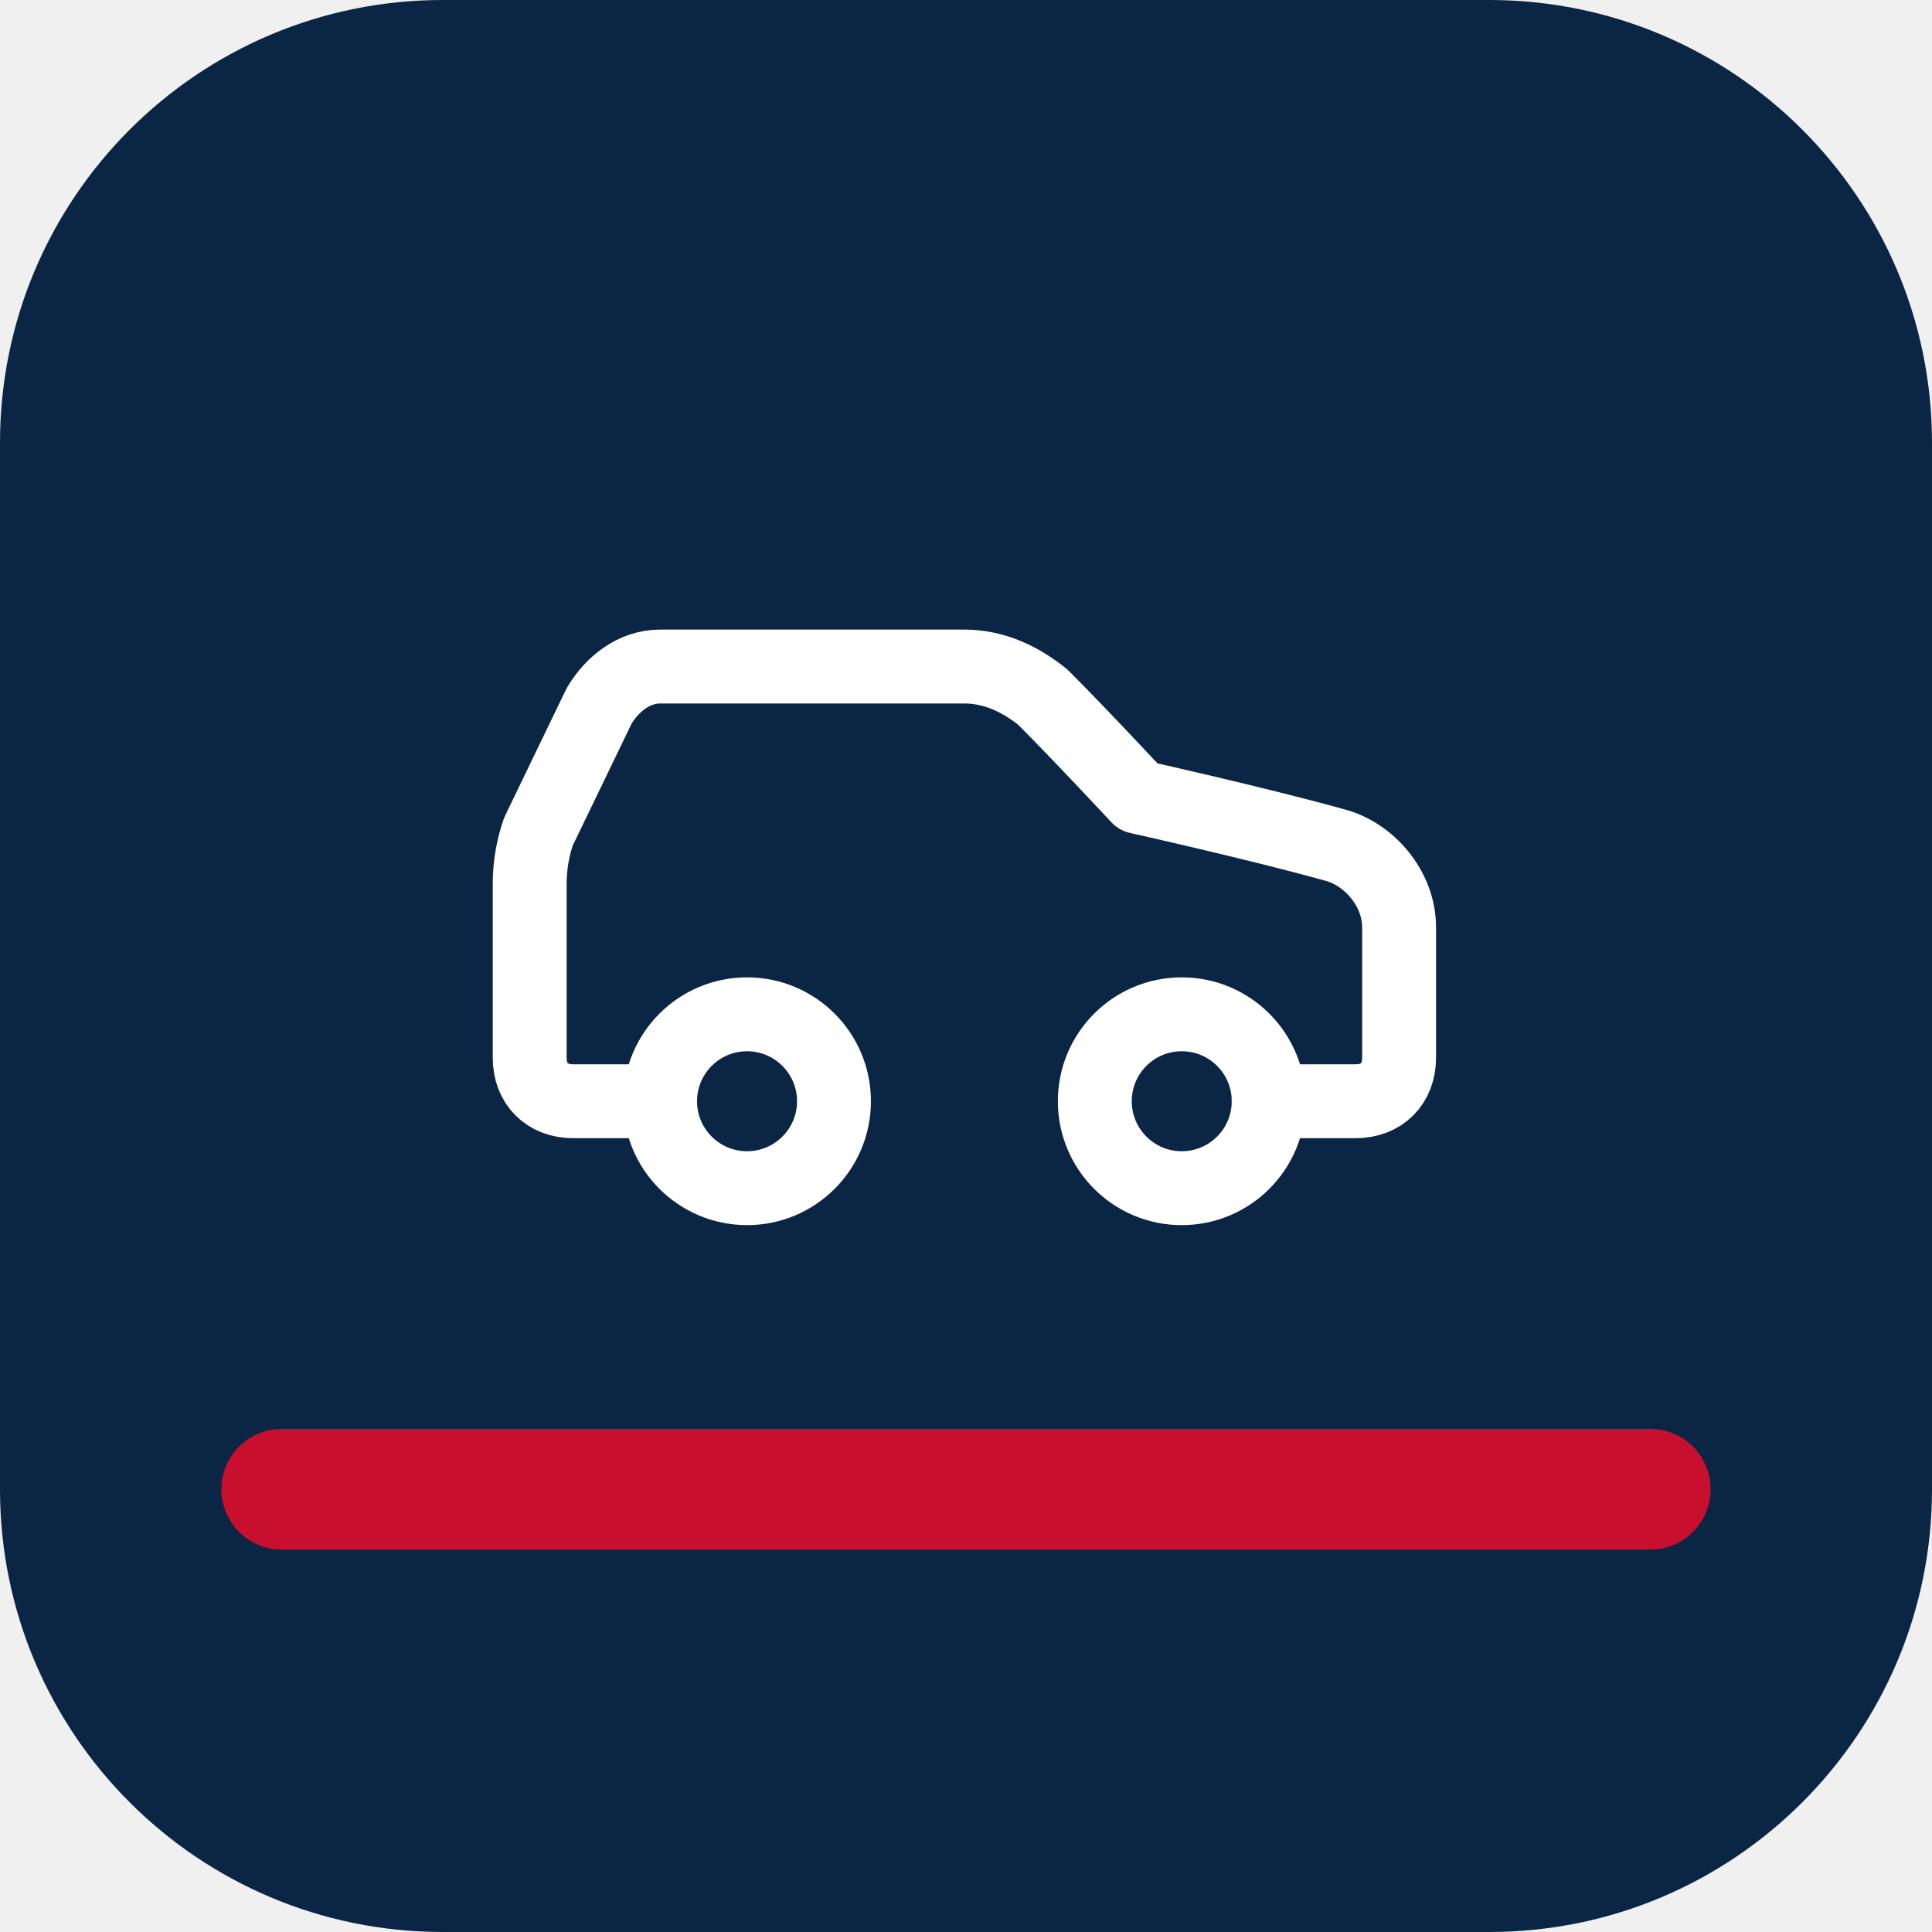
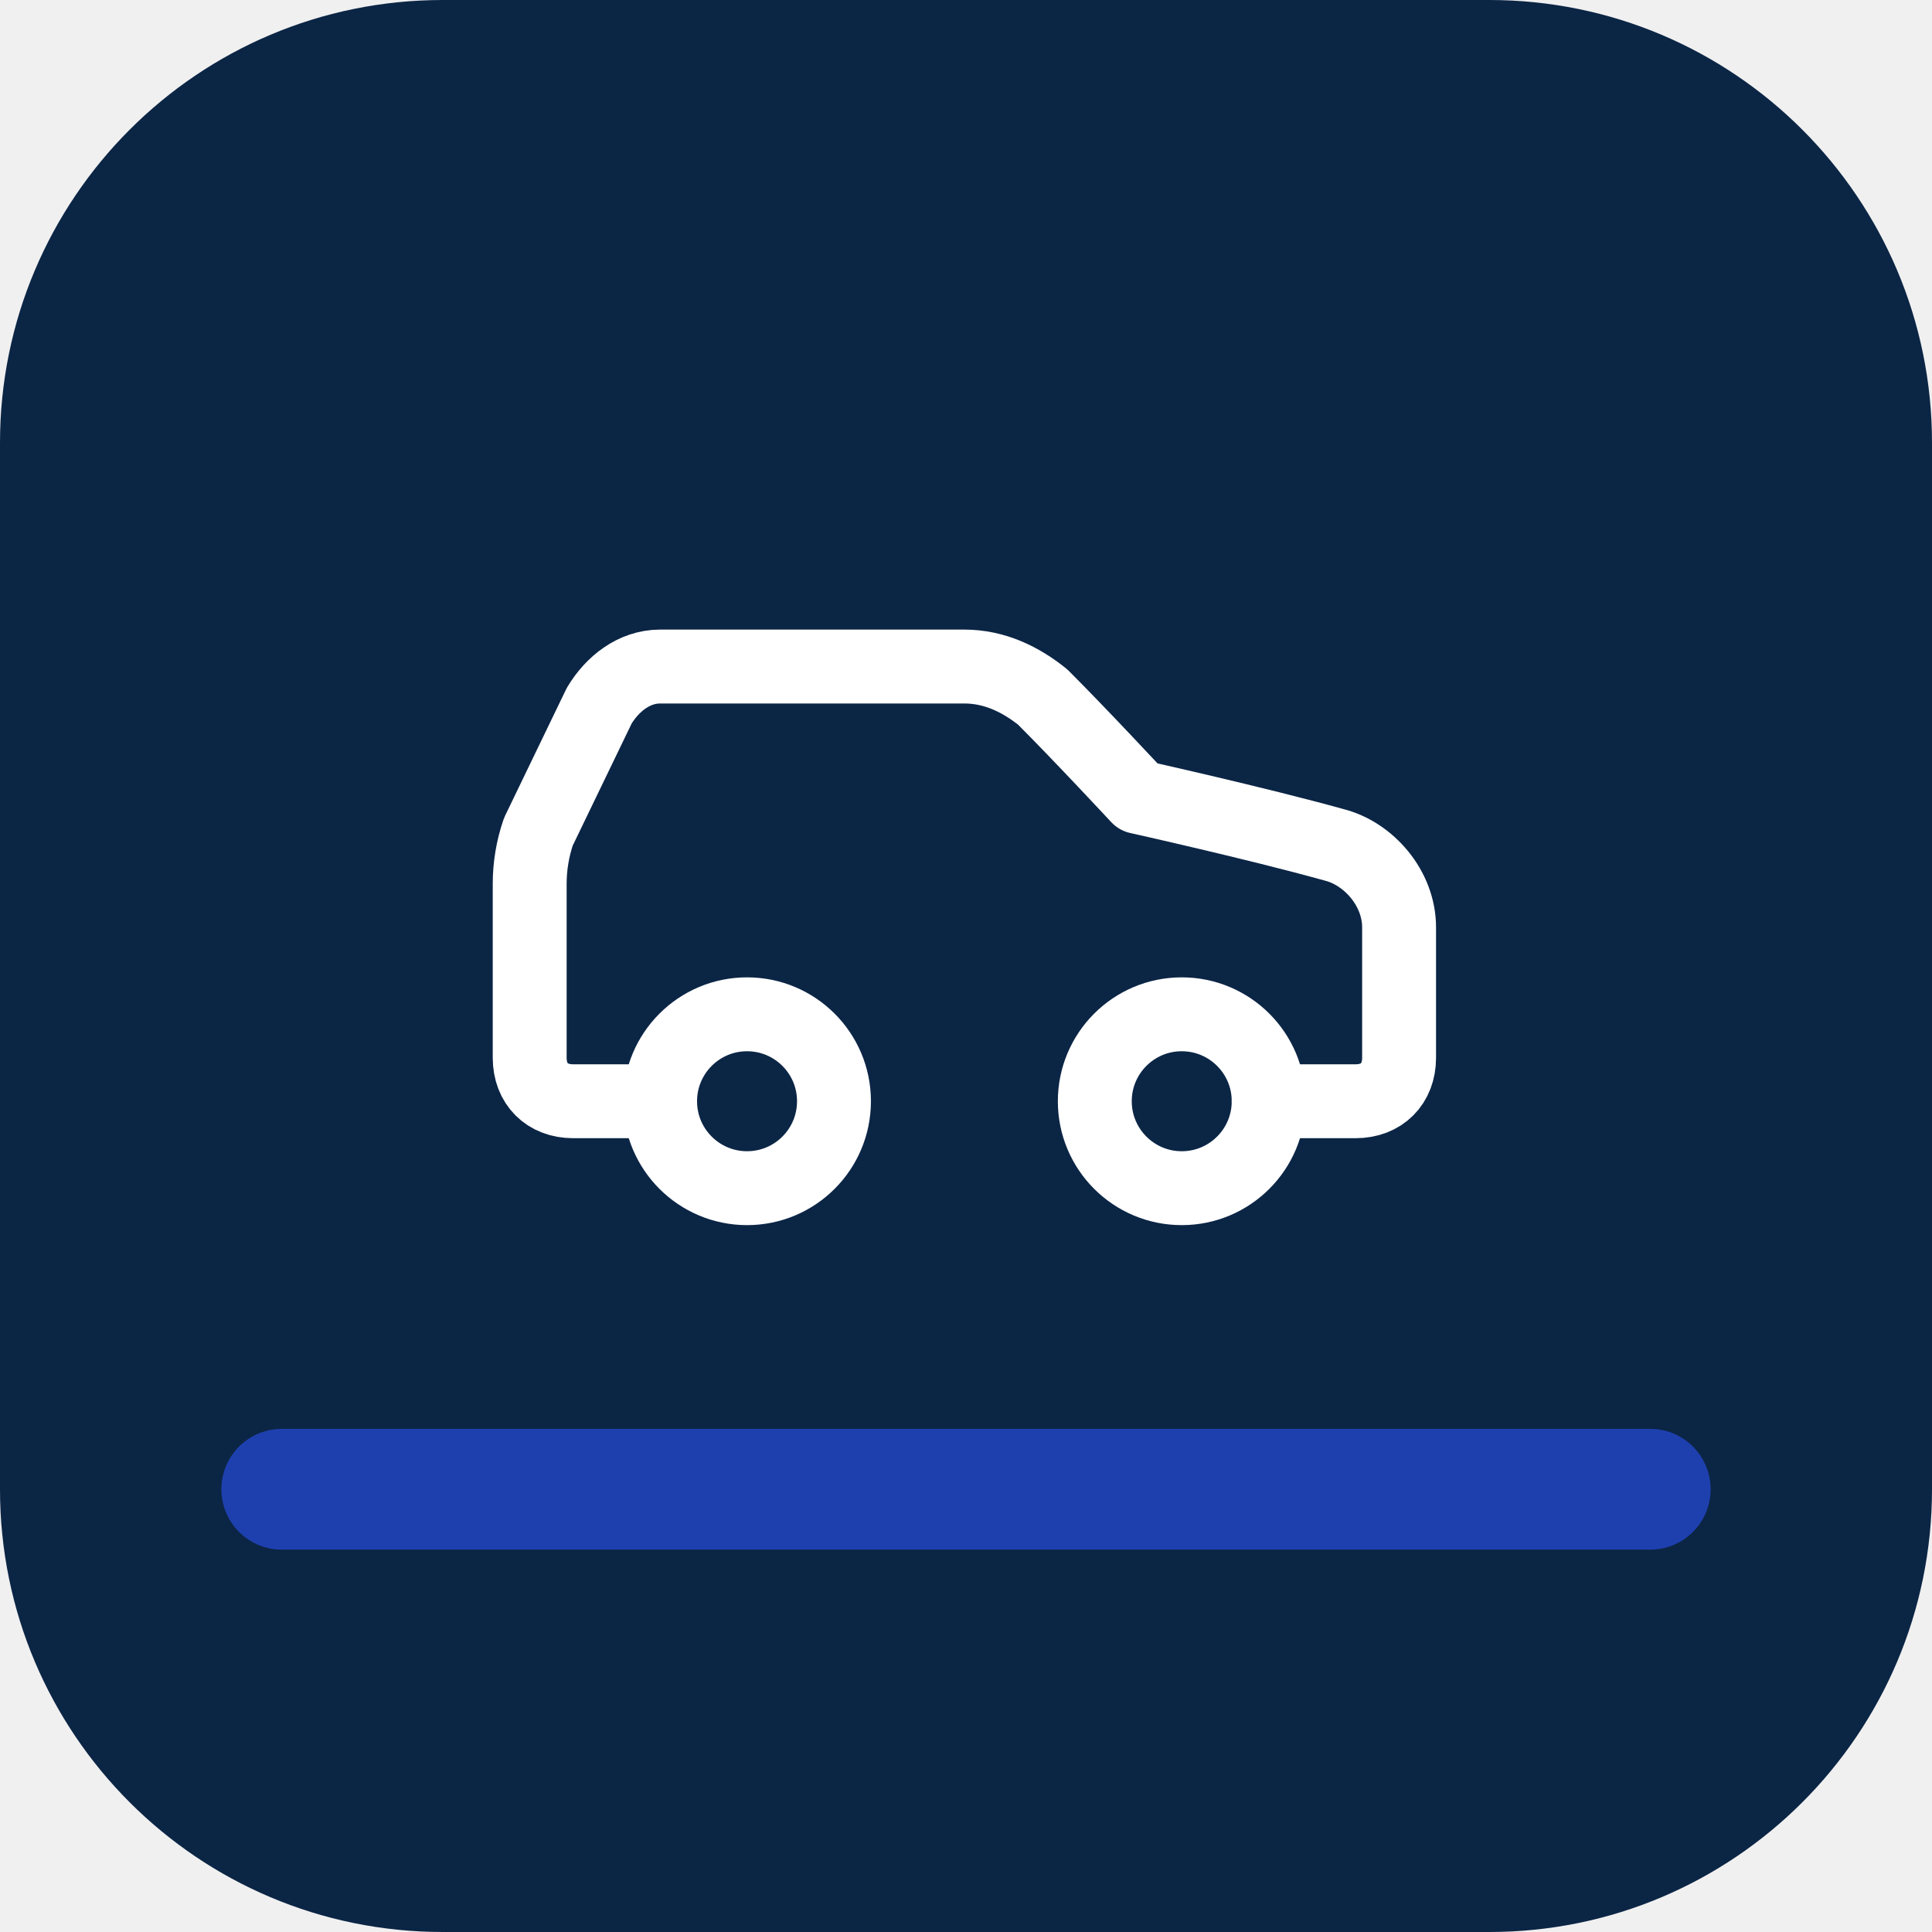
<svg xmlns="http://www.w3.org/2000/svg" viewBox="0 0 48 48" width="48" height="48">
  <rect width="48" height="48" rx="11" fill="#0b2545" />
-   <path d="M7 37h34" stroke="#c8102e" stroke-width="3" stroke-linecap="round" />
+   <path d="M7 37h34" stroke="#1e40af" stroke-width="3" stroke-linecap="round" />
  <g transform="translate(11,9) scale(1.08)" fill="none" stroke="#ffffff" stroke-width="1.7" stroke-linecap="round" stroke-linejoin="round">
    <path d="M19 17h2c.6 0 1-.4 1-1v-3c0-.9-.7-1.7-1.5-1.9C18.7 10.6 16 10 16 10s-1.3-1.4-2.2-2.3c-.5-.4-1.1-.7-1.8-.7H5c-.6 0-1.1.4-1.4.9l-1.4 2.9A3.7 3.7 0 0 0 2 12v4c0 .6.4 1 1 1h2" />
    <circle cx="7" cy="17" r="2" />
    <circle cx="17" cy="17" r="2" />
  </g>
</svg>
